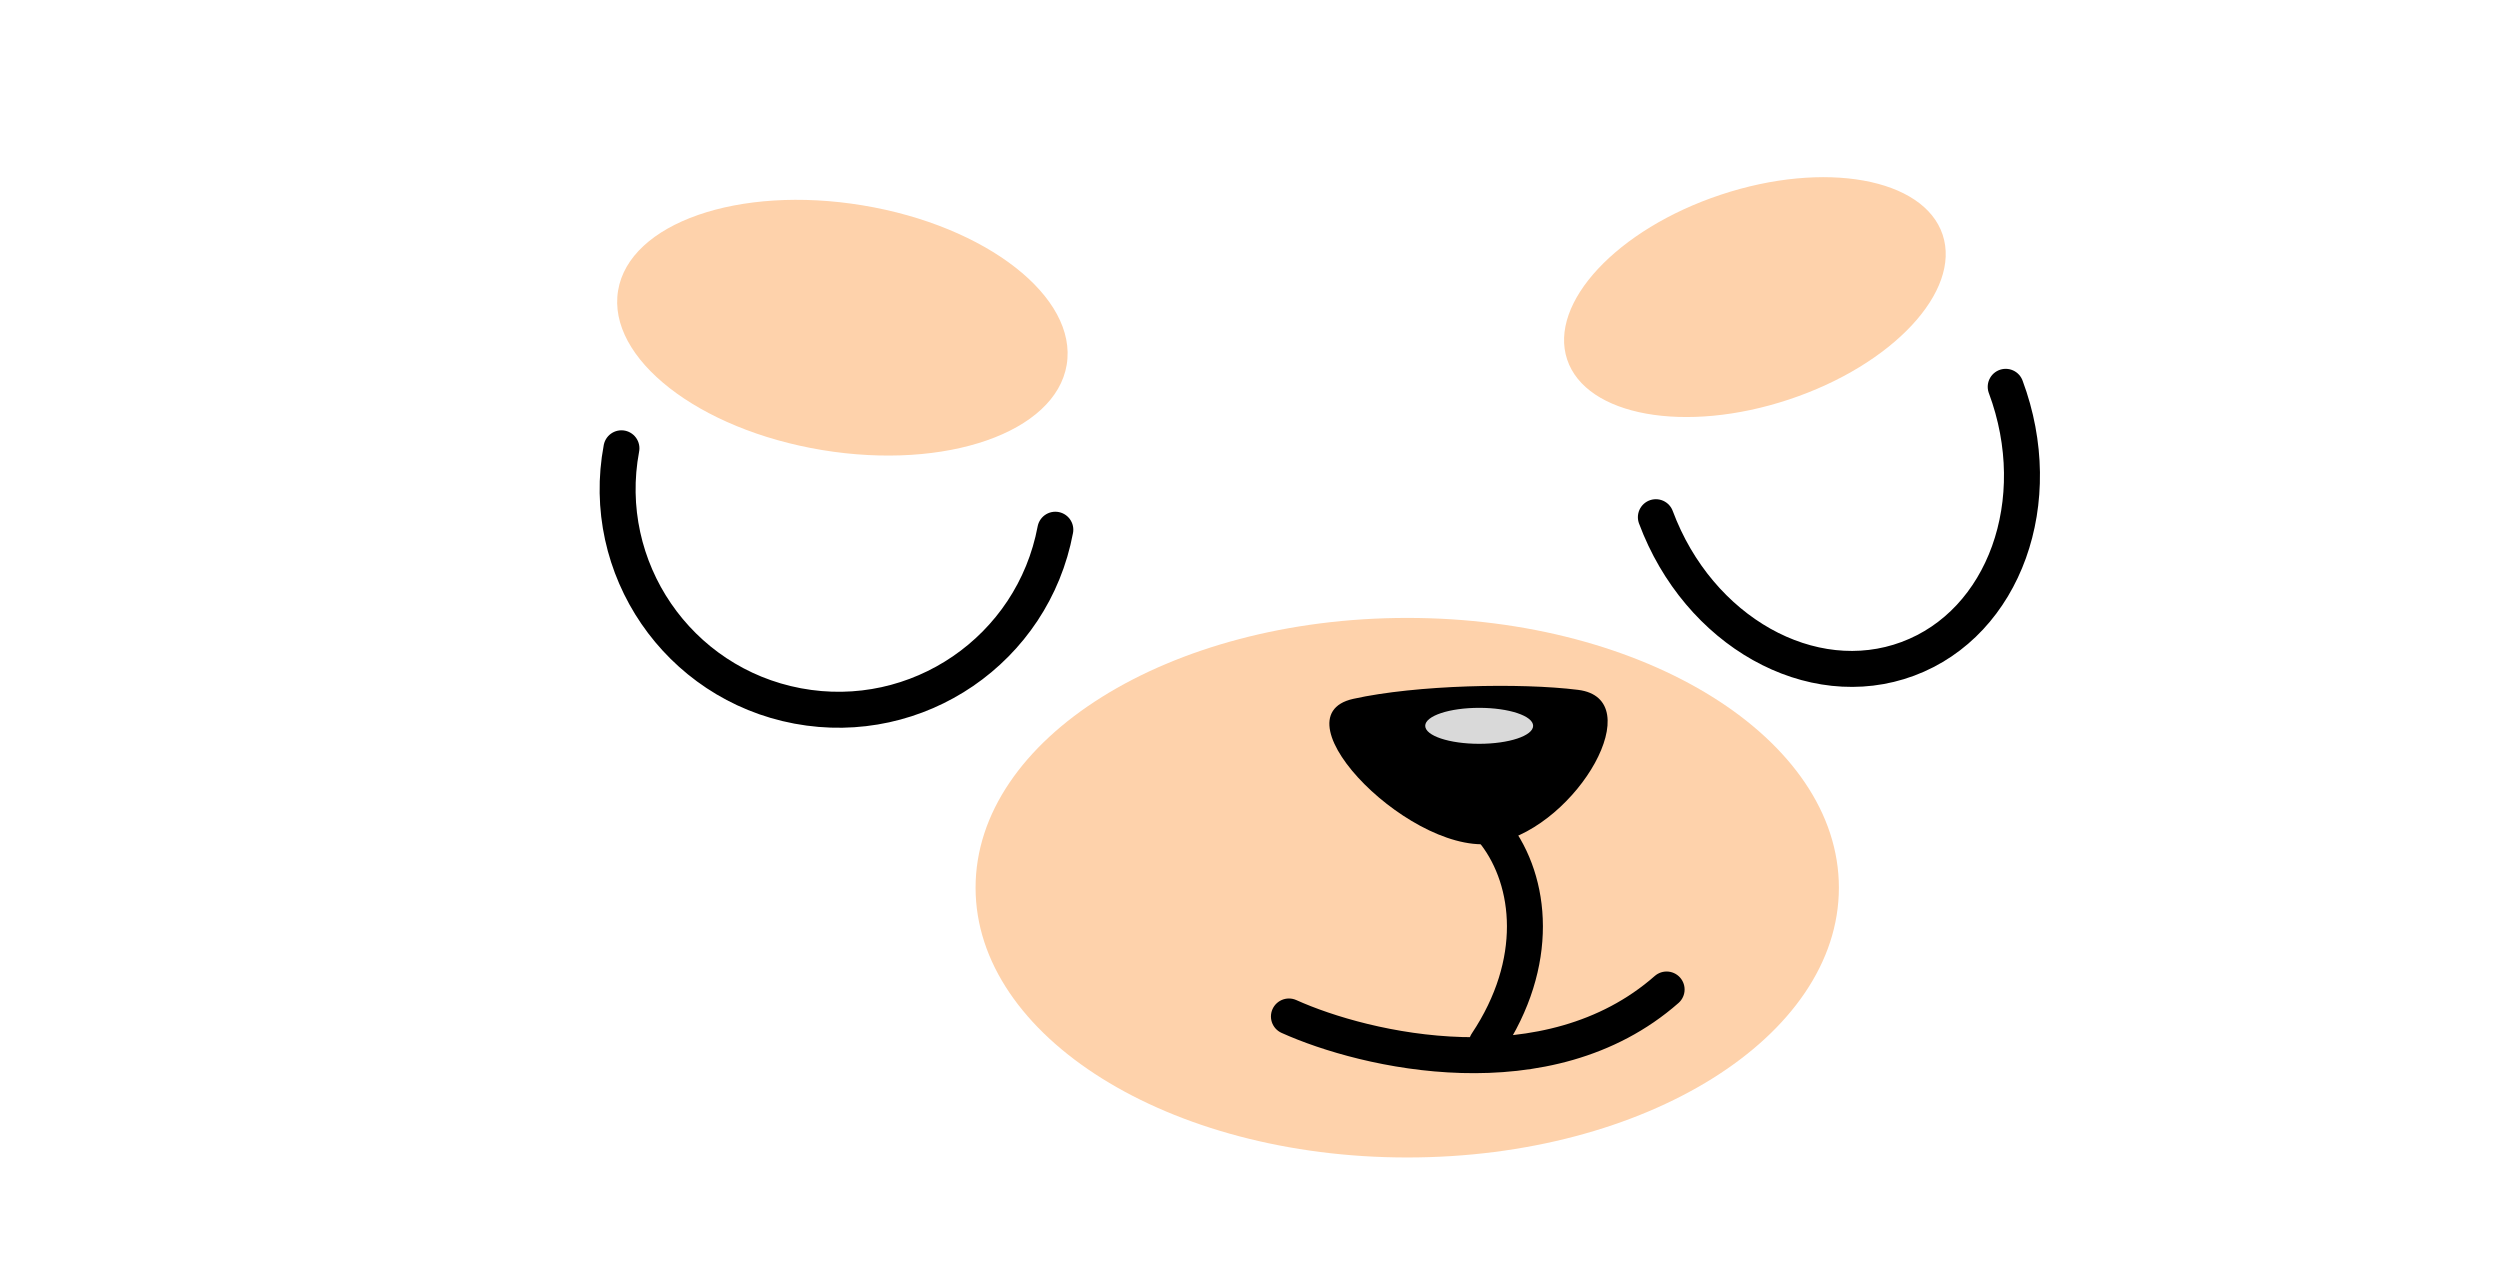
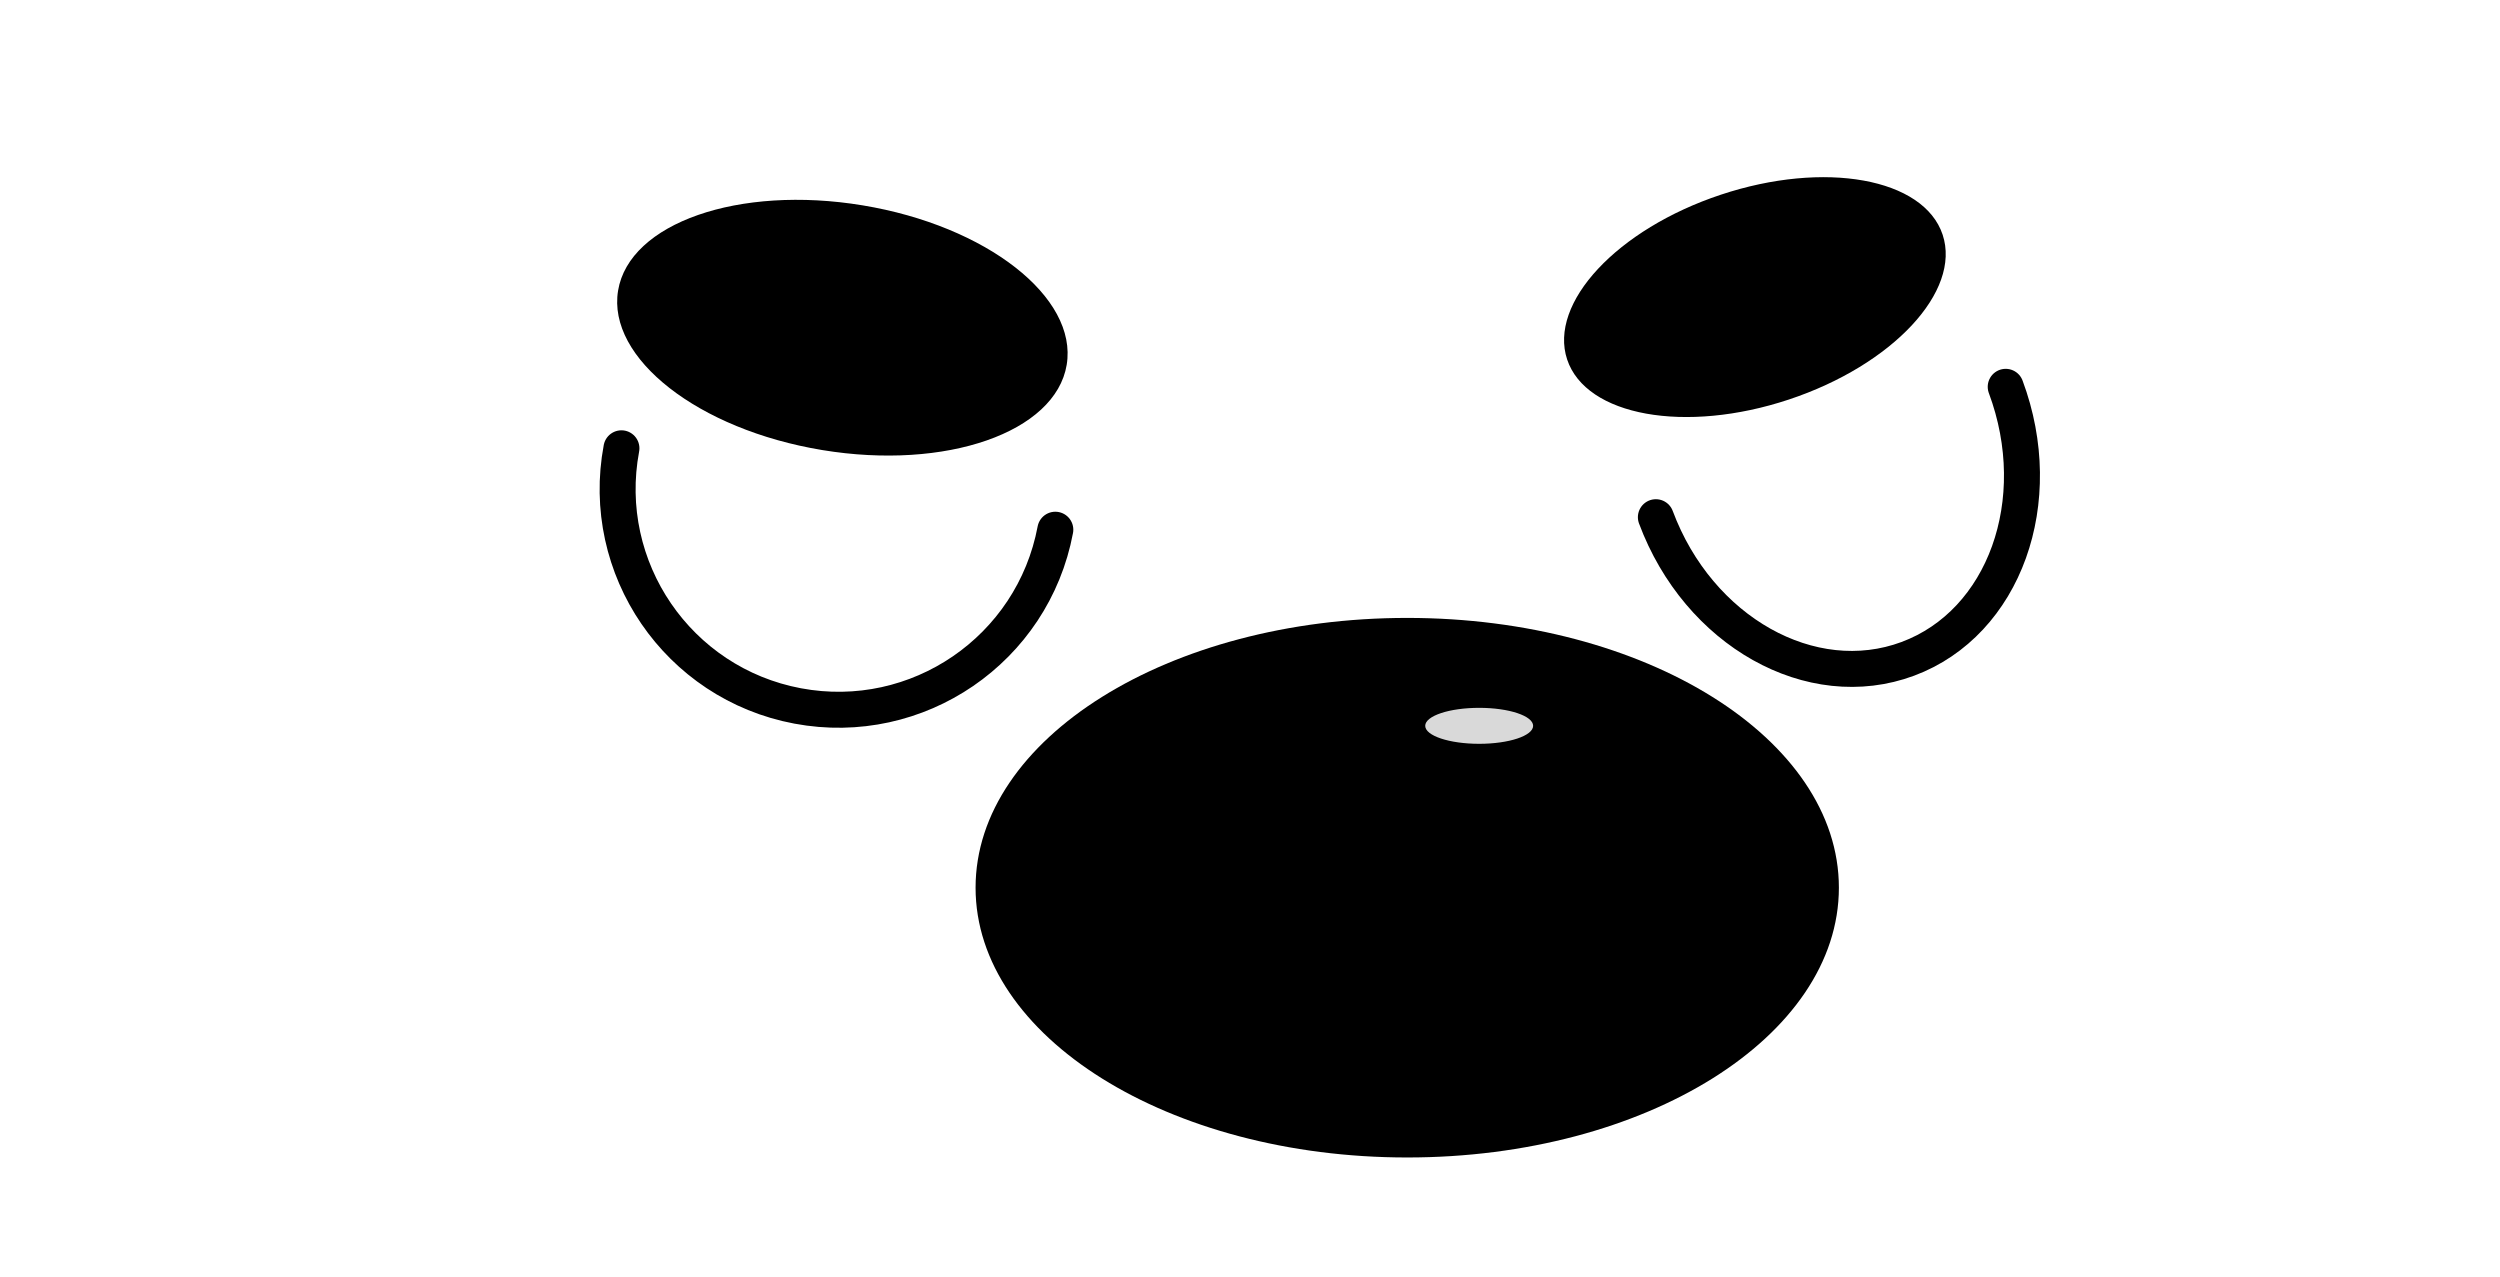
<svg xmlns="http://www.w3.org/2000/svg" width="139" height="71" viewBox="0 0 139 71" fill="none">
  <path d="M58.676 29.452C57.426 36.113 51.012 40.501 44.351 39.251C37.689 38.001 33.302 31.587 34.552 24.925" stroke="black" stroke-width="2" stroke-linecap="round" stroke-linejoin="round" />
  <path d="M92.066 28.756C94.433 35.107 100.706 38.633 106.077 36.631C111.448 34.629 113.884 27.858 111.517 21.507" stroke="black" stroke-width="2" stroke-linecap="round" stroke-linejoin="round" />
-   <ellipse cx="46.837" cy="18.22" rx="12.641" ry="6.895" transform="rotate(9.38454 46.8373 18.2197)" fill="#FED2AB" />
-   <ellipse cx="97.572" cy="16.519" rx="11" ry="6" transform="rotate(-18.3812 97.572 16.5186)" fill="#FED2AB" />
-   <ellipse cx="78.242" cy="49.356" rx="24" ry="15" fill="#FED2AB" />
+   <ellipse cx="46.837" cy="18.22" rx="12.641" ry="6.895" transform="rotate(9.38454 46.8373 18.2197)" fill="currentColor" />
+   <ellipse cx="97.572" cy="16.519" rx="11" ry="6" transform="rotate(-18.3812 97.572 16.5186)" fill="currentColor" />
+   <ellipse cx="78.242" cy="49.356" rx="24" ry="15" fill="currentColor" />
  <path d="M87.741 38.356C84.541 37.956 78.742 38.078 75.242 38.856C70.742 39.856 78.742 47.856 83.242 46.856C87.742 45.856 91.741 38.856 87.741 38.356Z" fill="black" />
  <ellipse cx="82.242" cy="40.356" rx="3" ry="1" fill="#D9D9D9" />
  <path d="M83.138 46.356C85.164 49.016 85.664 53.516 82.664 58.016M71.664 56.516C75.914 58.432 86.064 60.816 92.664 55.016" stroke="black" stroke-width="2" stroke-linecap="round" />
</svg>
